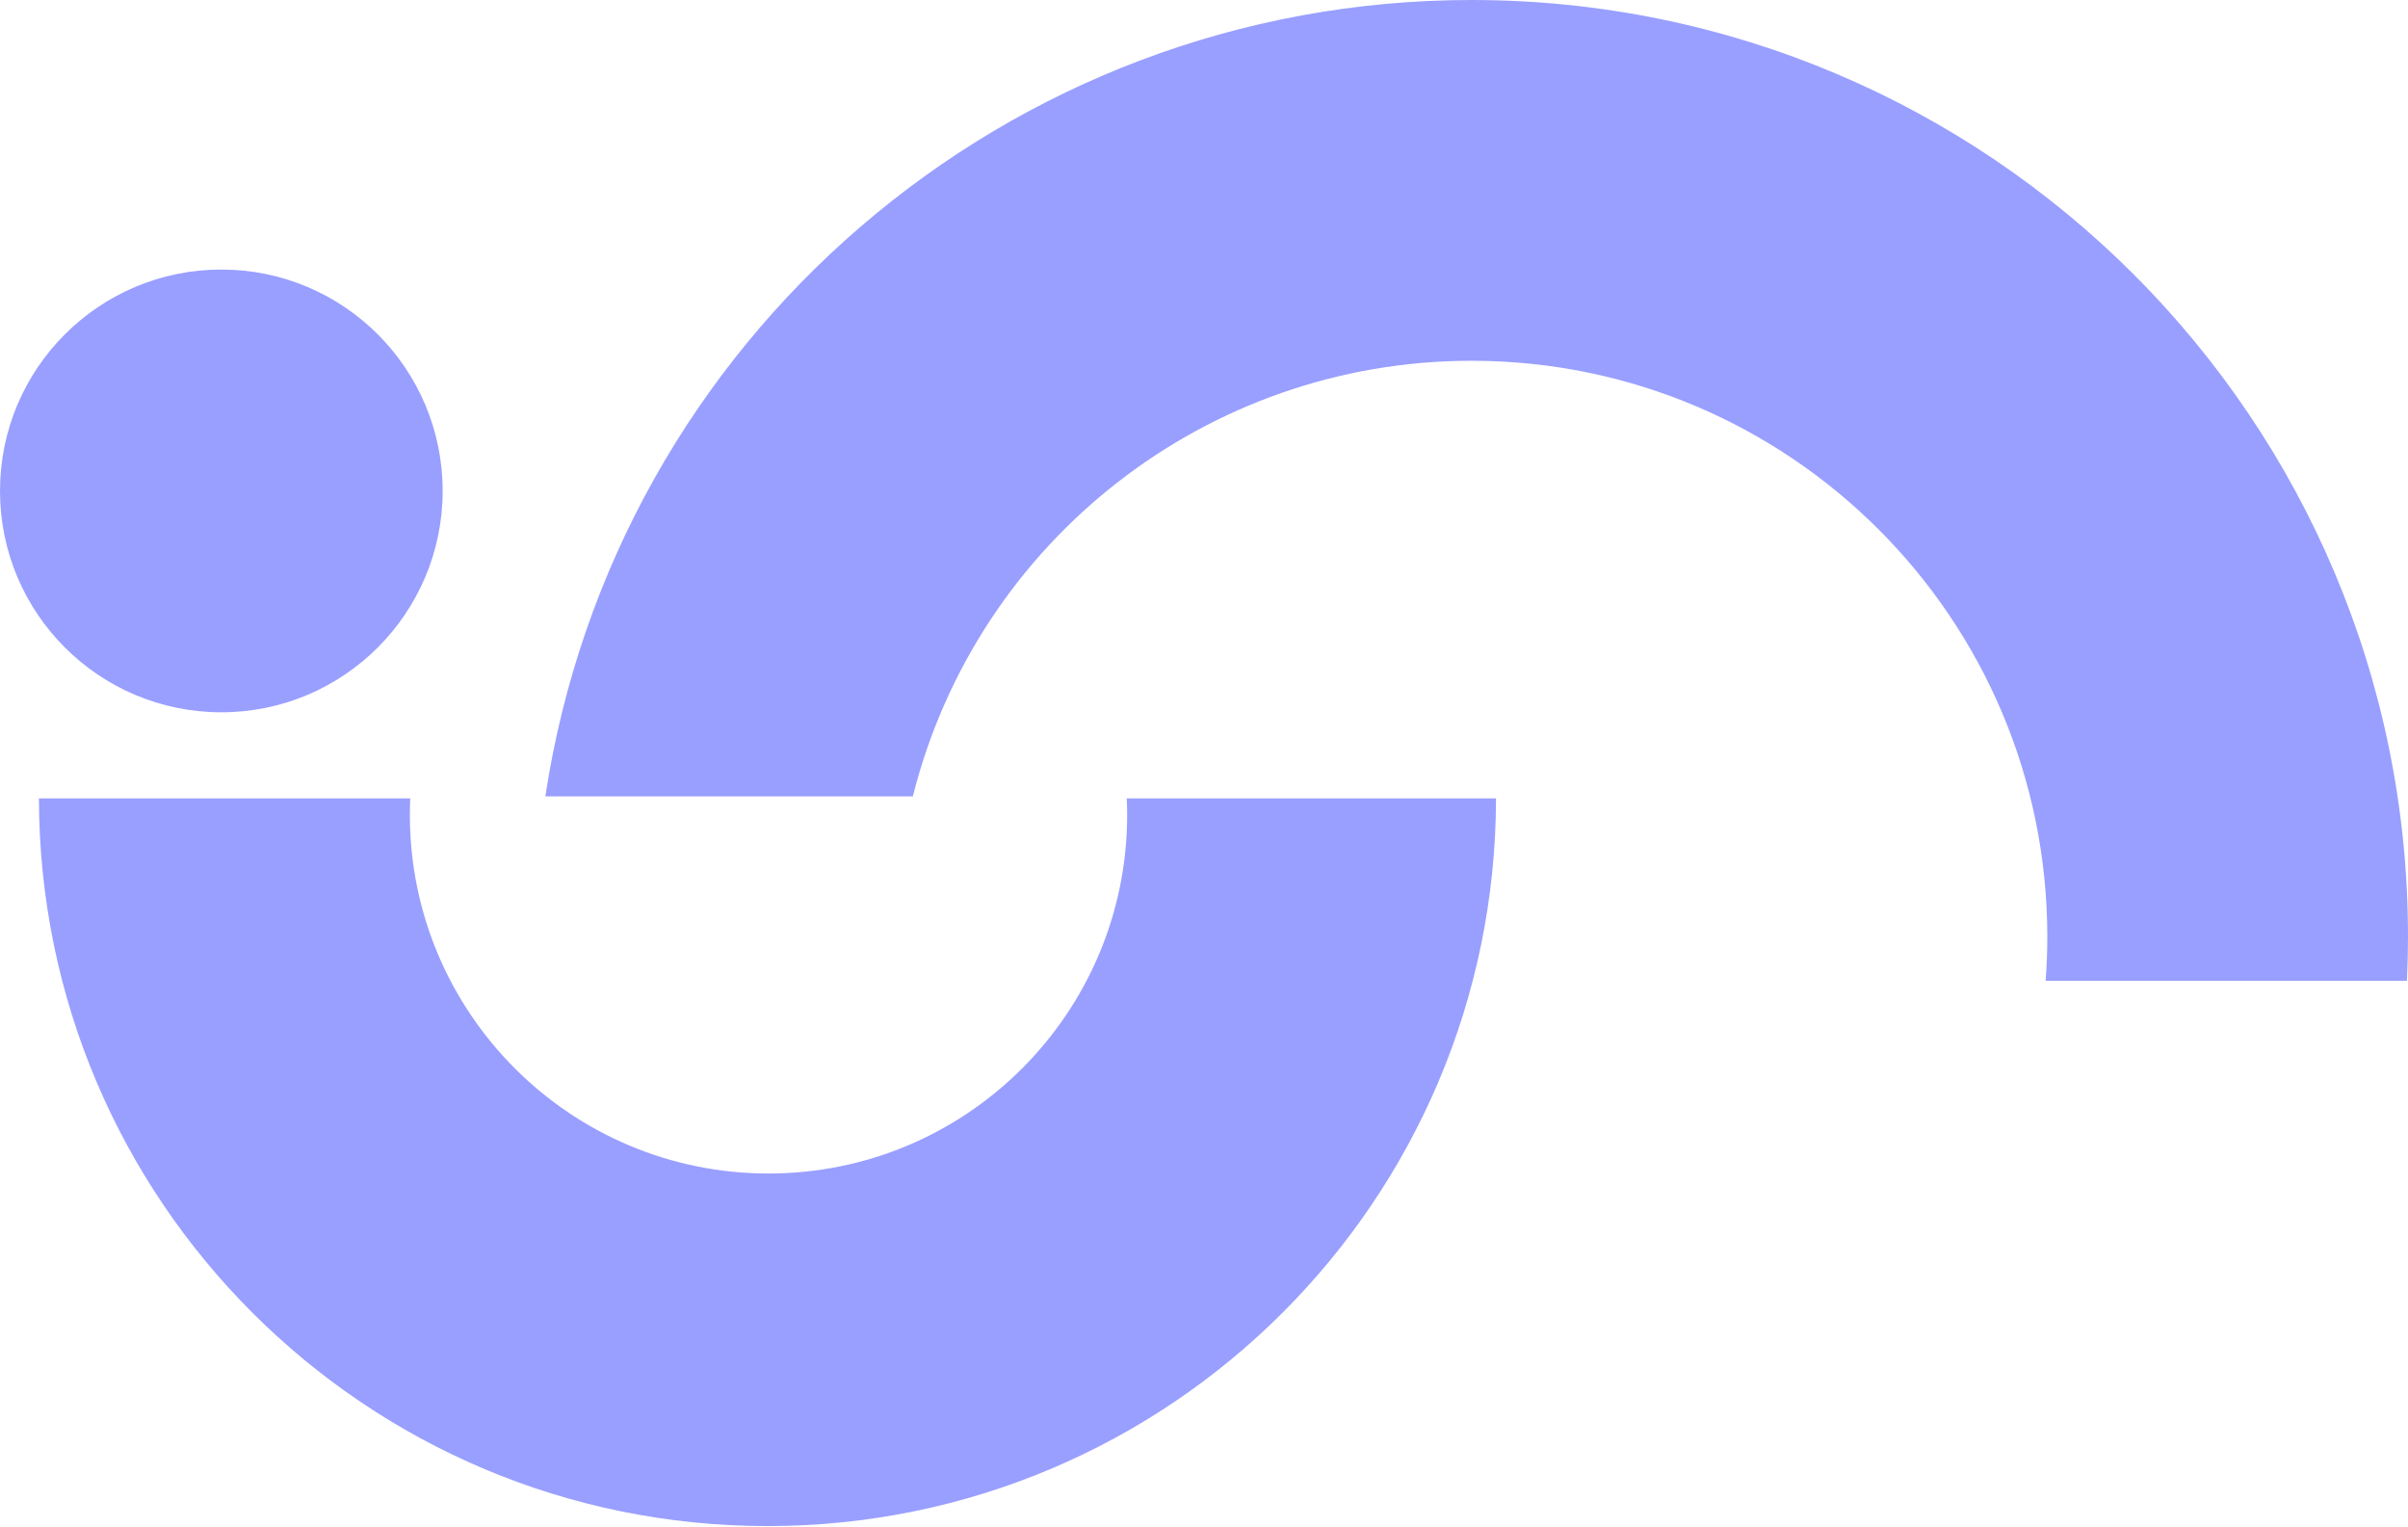
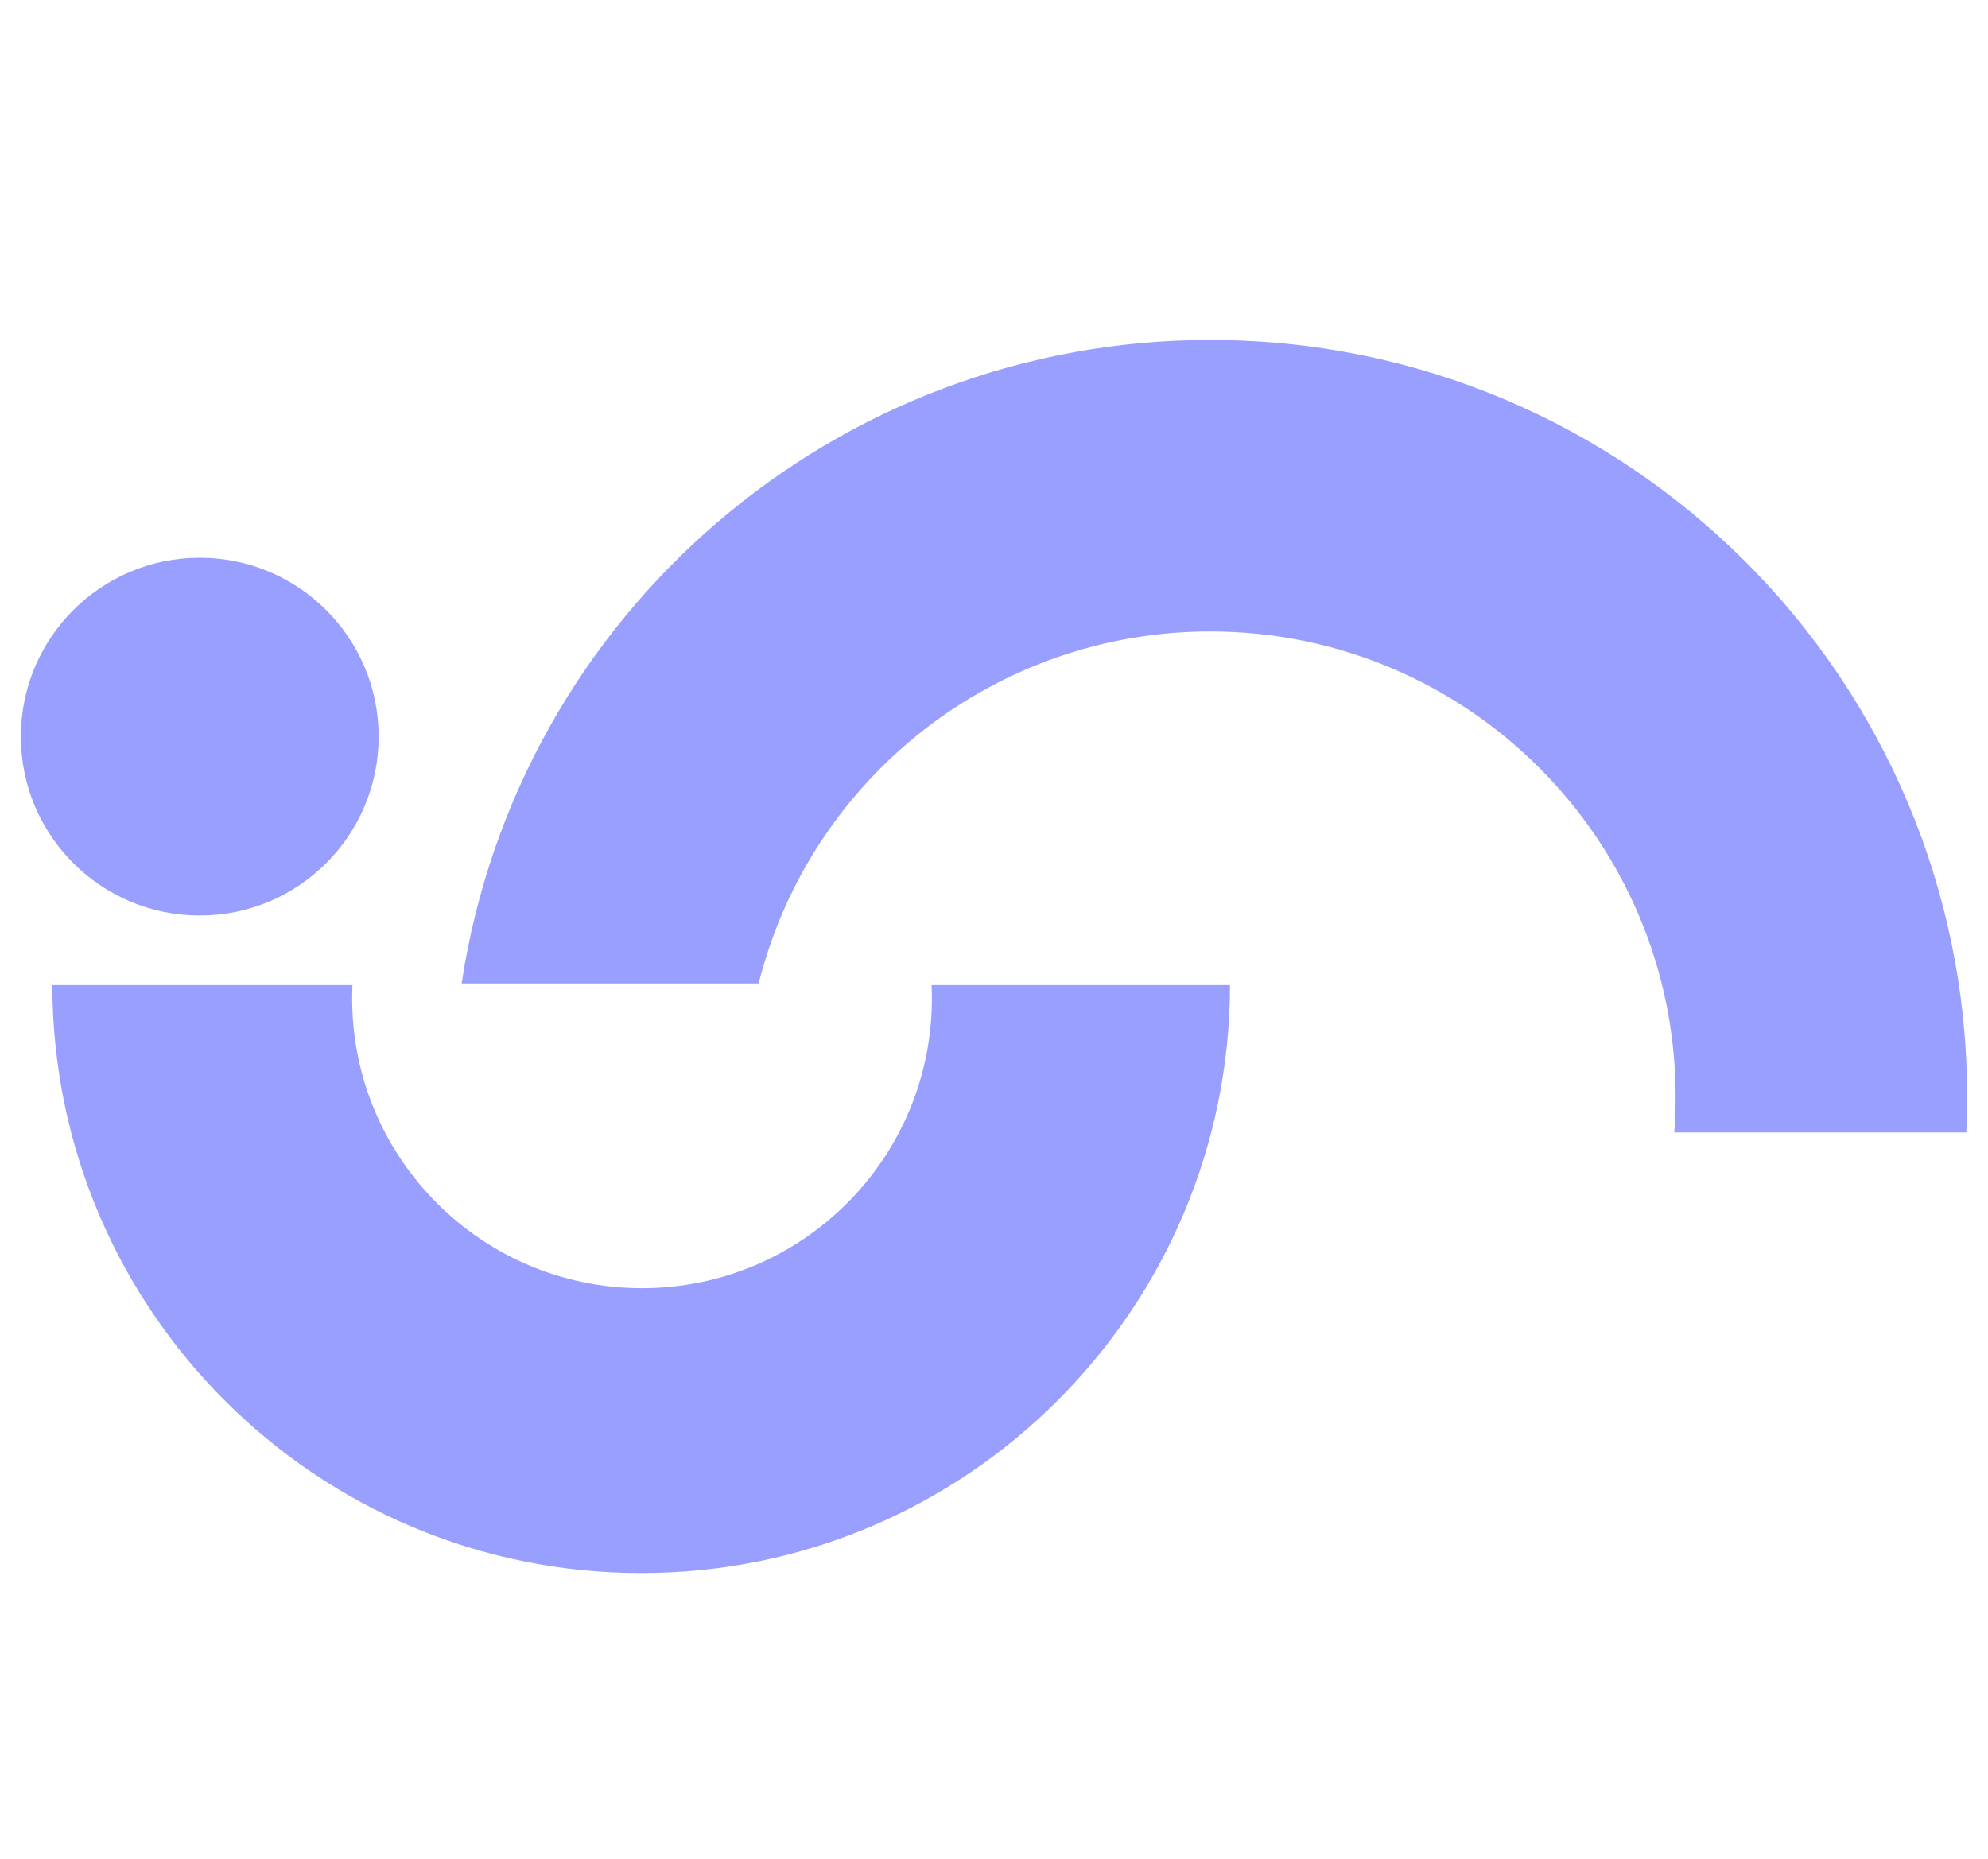
- <svg xmlns="http://www.w3.org/2000/svg" width="181.728" height="115.146" viewBox="0 0 181.728 115.146">
-   <g id="Grupo_3" data-name="Grupo 3" transform="translate(3936.462 -2764.875)">
-     <circle id="Elipse_5" data-name="Elipse 5" cx="16.703" cy="16.703" r="16.703" transform="translate(-3936.462 2785.213)" fill="#999fff" />
-     <path id="Trazado_10" data-name="Trazado 10" d="M-3838.324,3093.687c.019.41.029.823.029,1.237a27.066,27.066,0,0,1-27.066,27.066,27.066,27.066,0,0,1-27.066-27.066c0-.415.011-.827.029-1.237h-28.023a54.982,54.982,0,0,0,54.982,54.905,54.982,54.982,0,0,0,54.982-54.905Z" transform="translate(-13.103 -268.571)" fill="#999fff" />
-     <path id="Trazado_11" data-name="Trazado 11" d="M-3598.468,2835.555q0,1.679-.125,3.325h27.269q.076-1.653.077-3.325a70.68,70.68,0,0,0-70.68-70.68,70.7,70.7,0,0,0-69.891,60.086h27.734a43.476,43.476,0,0,1,42.157-32.866A43.46,43.46,0,0,1-3598.468,2835.555Z" transform="translate(-183.487)" fill="#999fff" />
+ <svg xmlns="http://www.w3.org/2000/svg" width="246" height="230" viewBox="0 0 246 230">
+   <g id="Grupo_16" data-name="Grupo 16" transform="translate(-1762 -3235)">
+     <g id="Grupo_15" data-name="Grupo 15" transform="translate(228 265)">
+       <rect id="Rectángulo_30" data-name="Rectángulo 30" width="246" height="230" transform="translate(1534 2970)" fill="none" />
+     </g>
+     <g id="Grupo_3" data-name="Grupo 3" transform="translate(5701.044 512.197)">
+       <circle id="Elipse_5" data-name="Elipse 5" cx="22.136" cy="22.136" r="22.136" transform="translate(-3936.462 2791.828)" fill="#999fff" />
+       <path id="Trazado_10" data-name="Trazado 10" d="M-3811.622,3093.687c.025.544.039,1.091.039,1.64a35.869,35.869,0,0,1-35.869,35.869,35.869,35.869,0,0,1-35.869-35.869c0-.549.014-1.1.038-1.64h-37.137a72.865,72.865,0,0,0,72.865,72.763,72.866,72.866,0,0,0,72.865-72.763Z" transform="translate(-12.147 -248.977)" fill="#999fff" />
+       <path id="Trazado_11" data-name="Trazado 11" d="M-3561.6,2858.545q0,2.224-.166,4.406h36.139q.1-2.191.1-4.406a93.67,93.67,0,0,0-93.67-93.67,93.692,93.692,0,0,0-92.624,79.63h36.754a57.618,57.618,0,0,1,55.87-43.556A57.6,57.6,0,0,1-3561.6,2858.545Z" transform="translate(-170.101)" fill="#999fff" />
+     </g>
  </g>
</svg>
